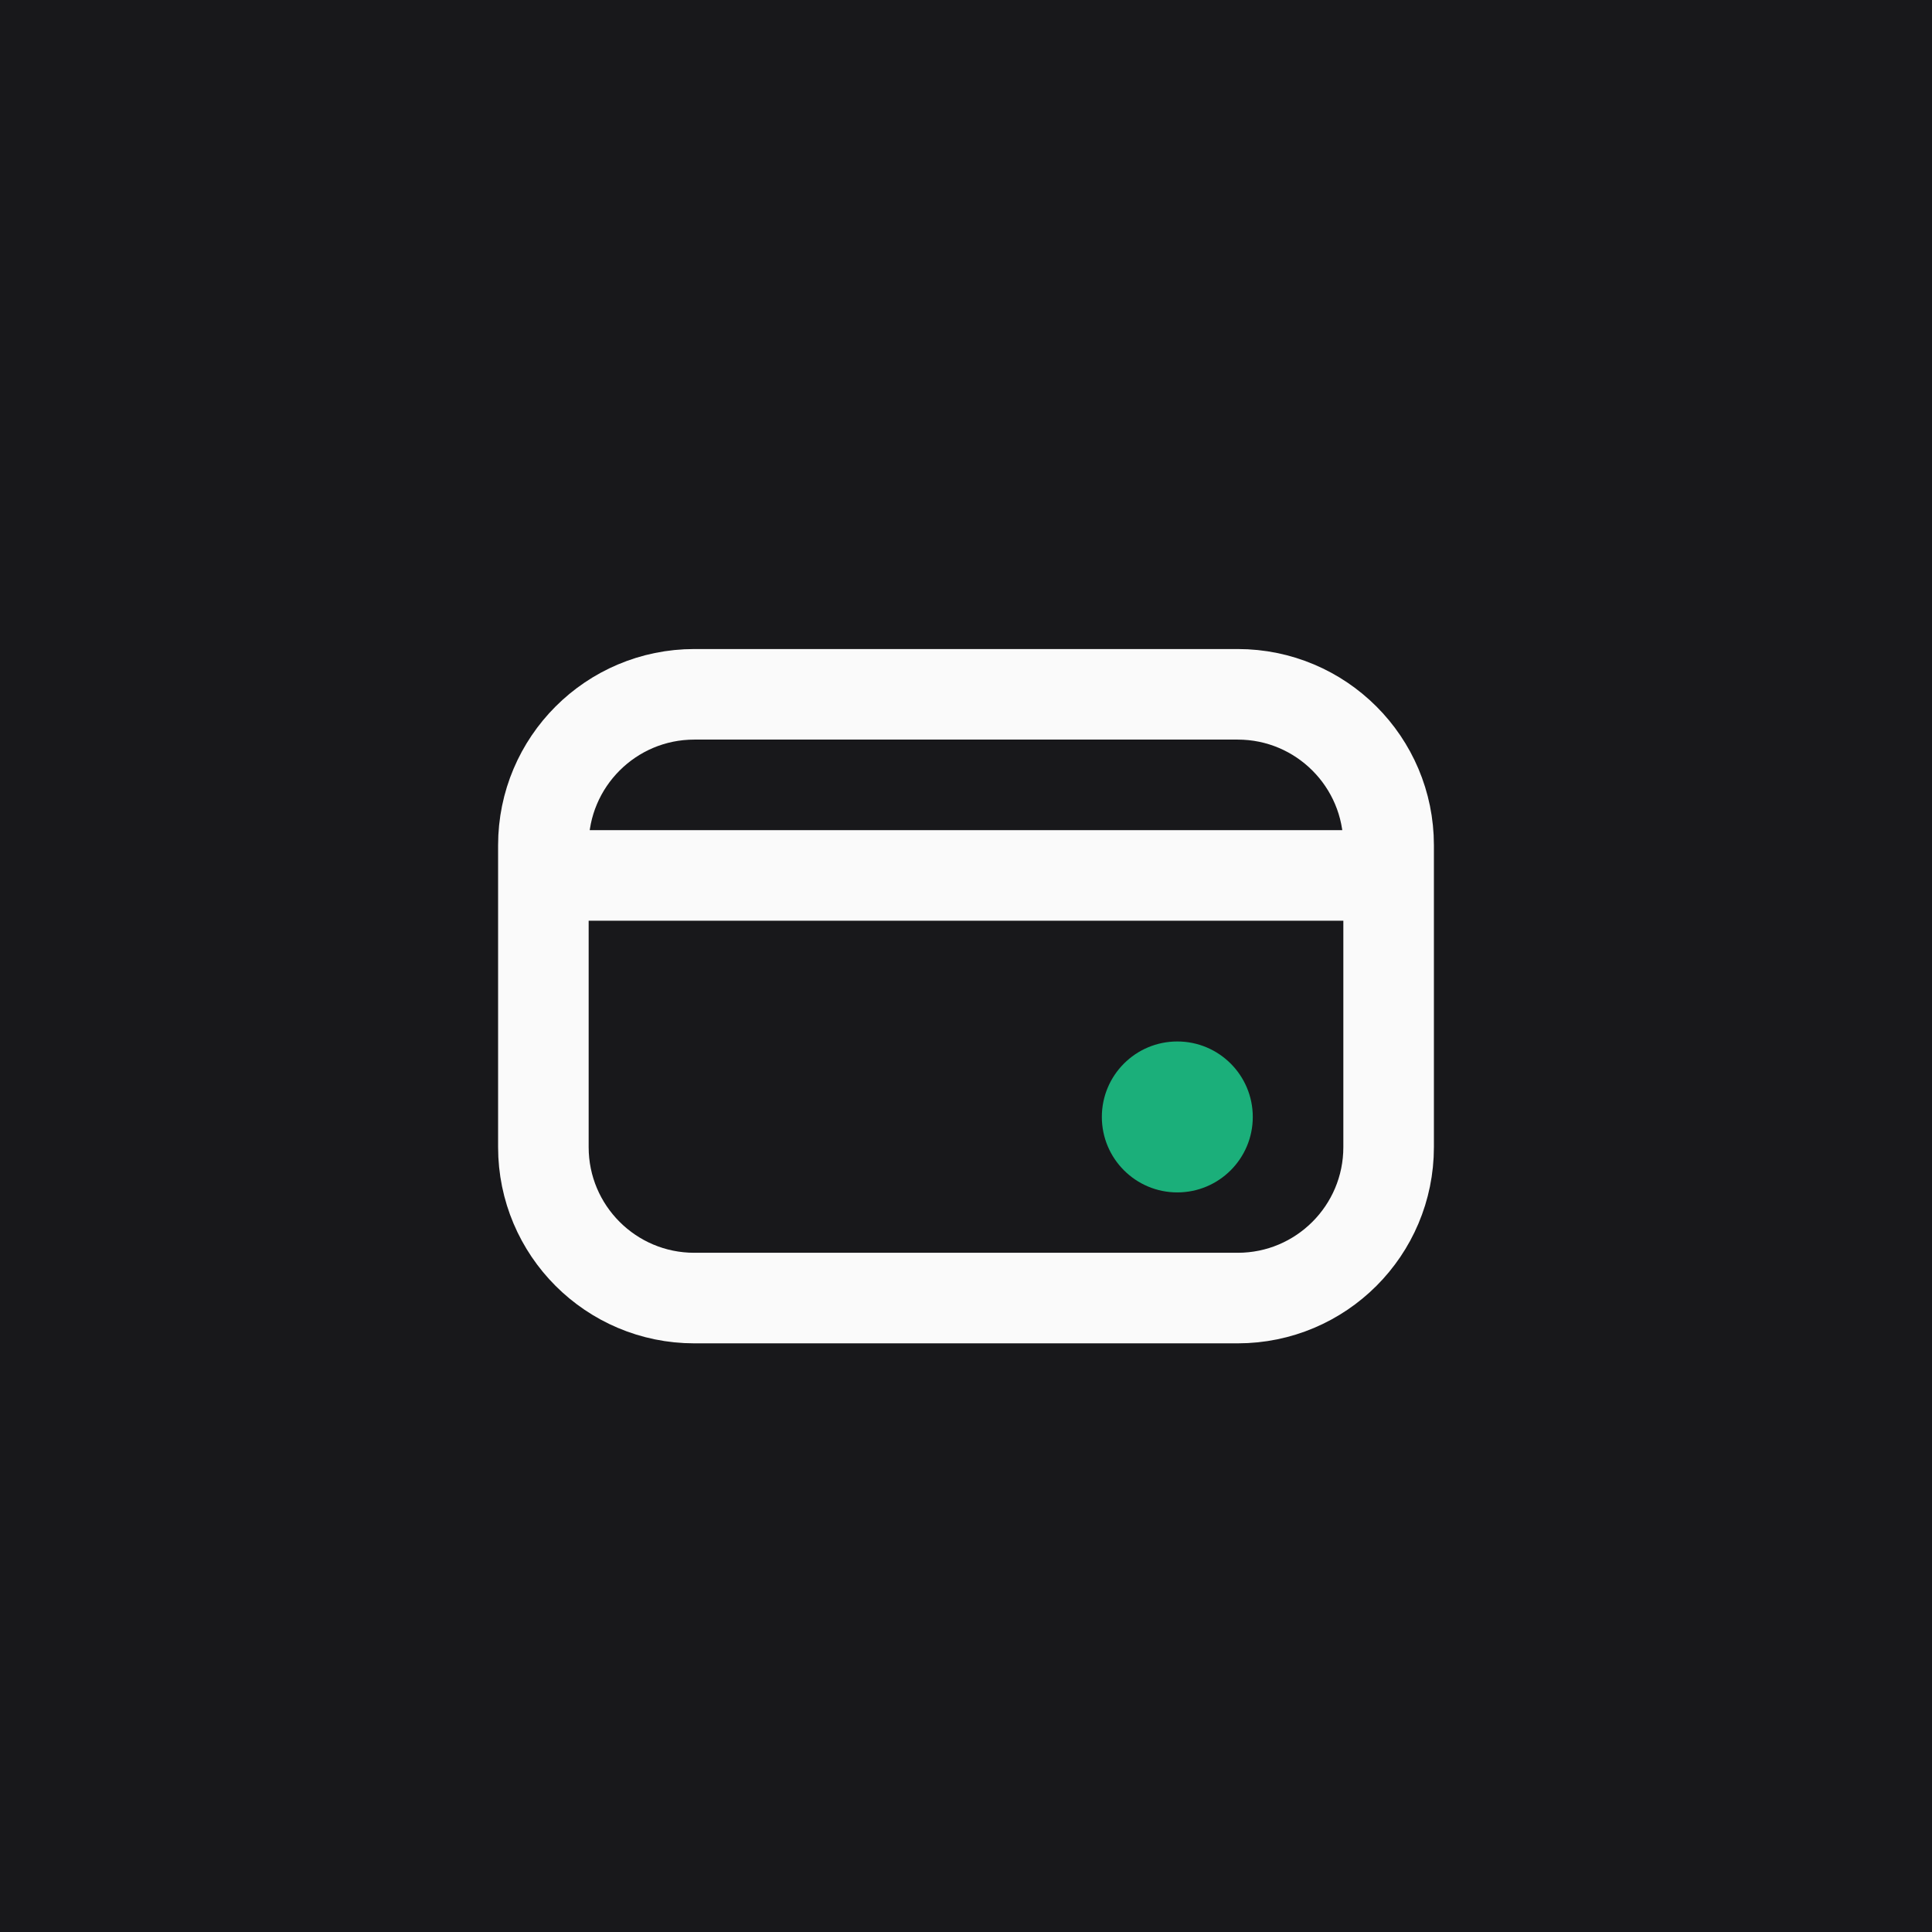
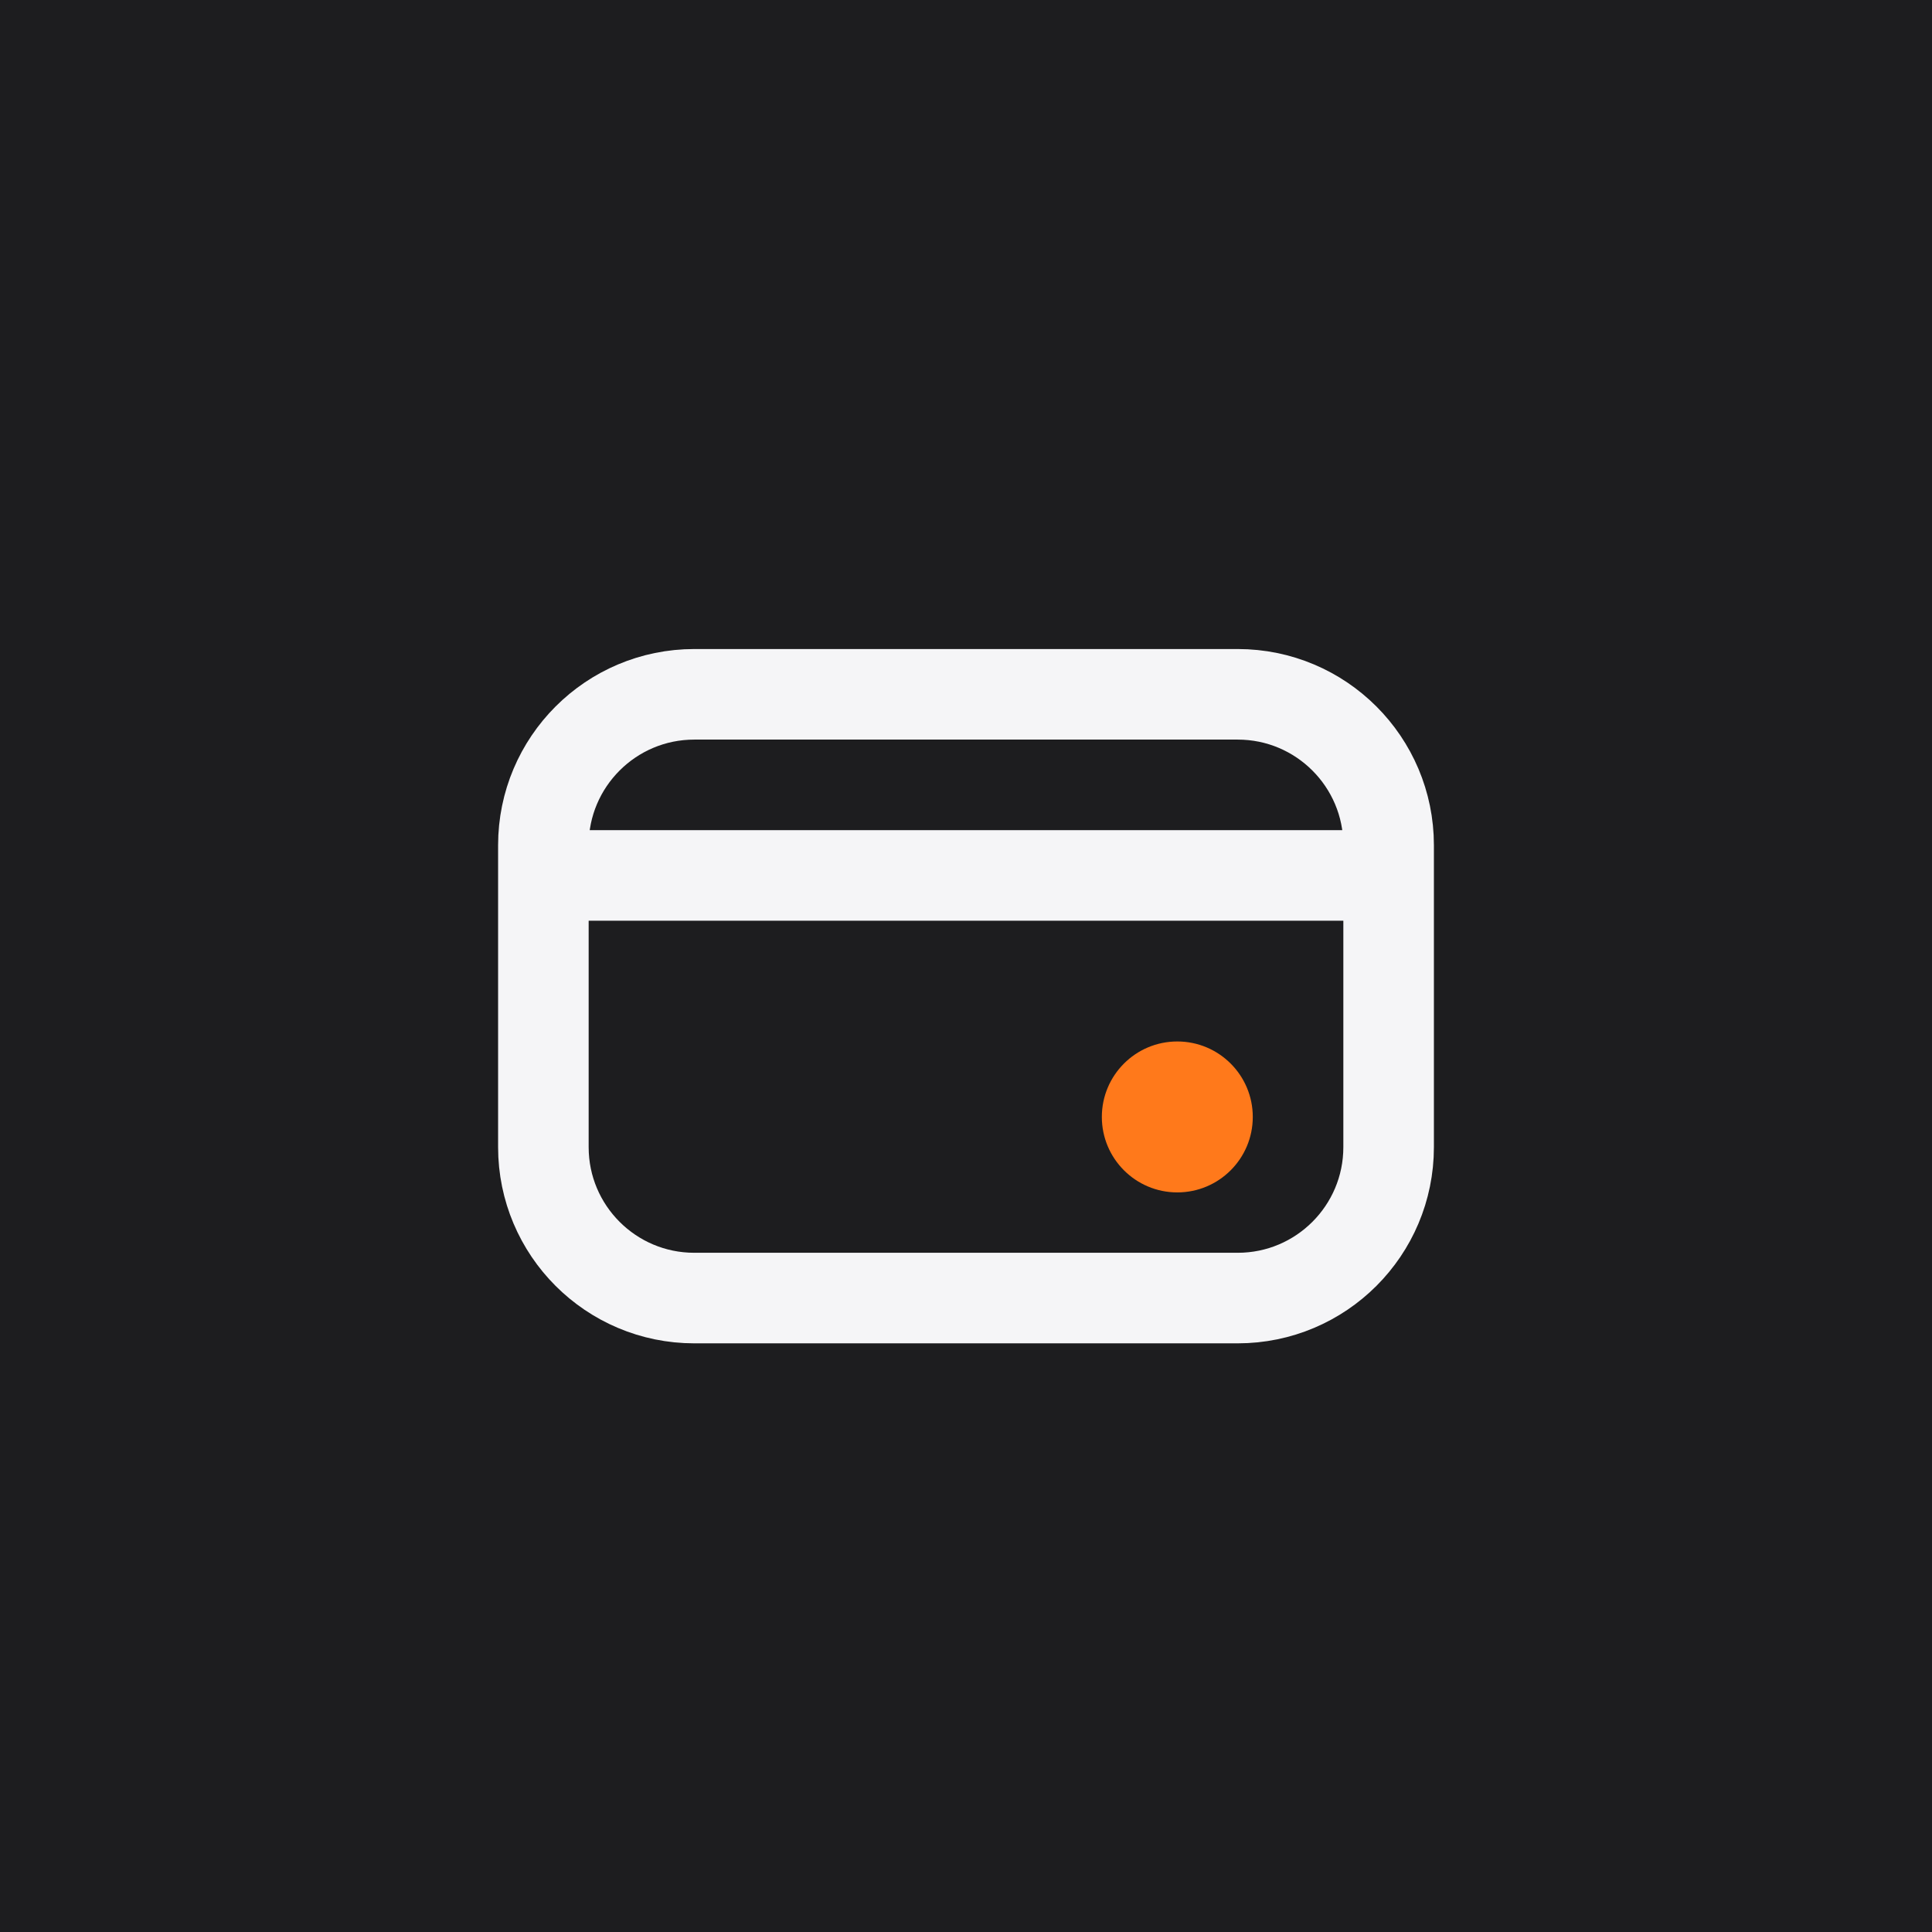
<svg xmlns="http://www.w3.org/2000/svg" viewBox="0 0 64 64" width="64" height="64">
-   <rect width="64" height="64" fill="#18181b" />
-   <rect x="18" y="23" width="28" height="20" rx="5" fill="none" stroke="#fafafa" stroke-width="3" />
-   <path d="M18 29h28" stroke="#fafafa" stroke-width="3" />
-   <circle cx="39" cy="37" r="2.5" fill="#1baf7a" />
+   <rect width="64" height="64" fill="#1d1d1f" />
+   <rect x="18" y="23" width="28" height="20" rx="5" fill="none" stroke="#f5f5f7" stroke-width="3" />
+   <path d="M18 29h28" stroke="#f5f5f7" stroke-width="3" />
+   <circle cx="39" cy="37" r="2.5" fill="#ff791b" />
</svg>
